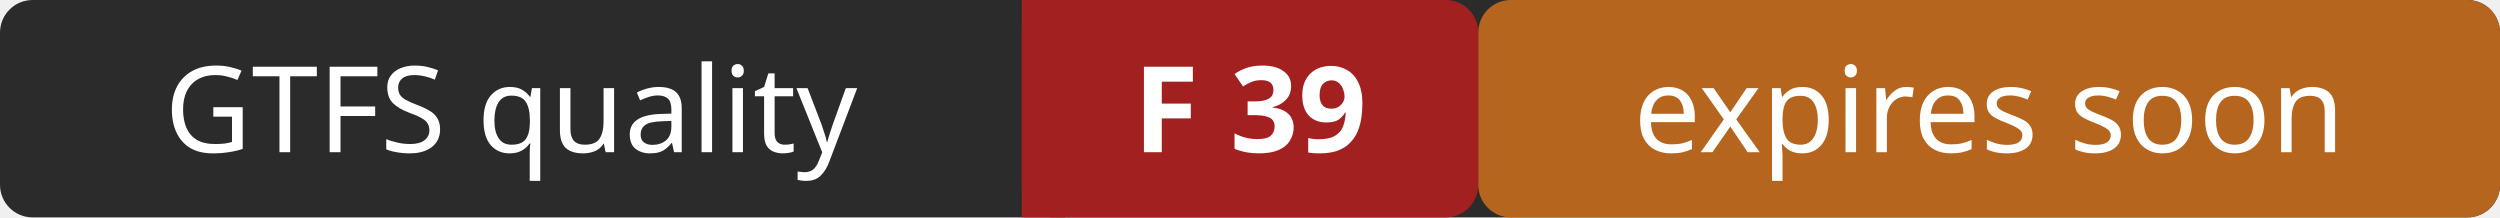
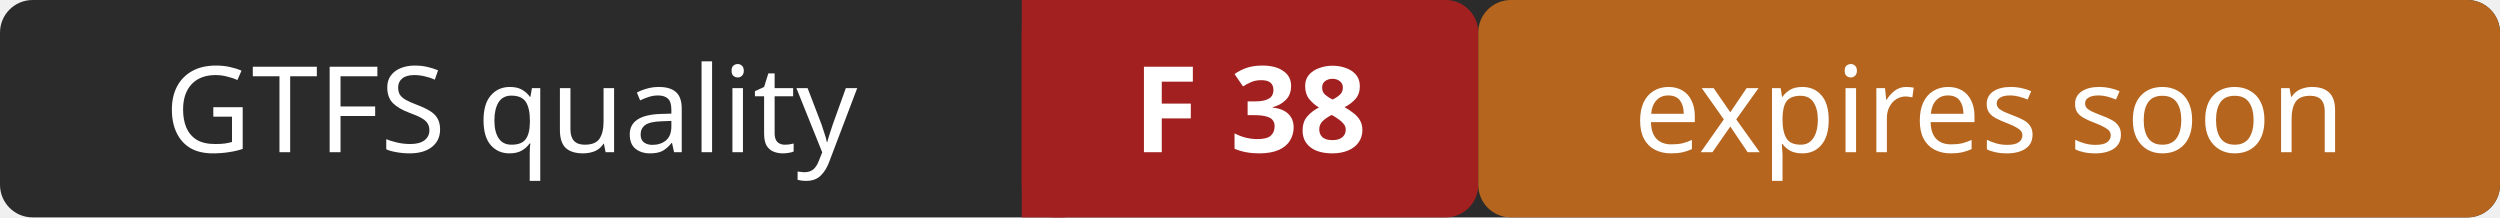
- <svg xmlns="http://www.w3.org/2000/svg" width="230" height="20" role="img" aria-label="GTFS quality: F 39 (expires soon)">
+ <svg xmlns="http://www.w3.org/2000/svg" width="230" height="20" role="img" aria-label="GTFS quality: F 38 (expires soon)">
  <rect width="230" height="20" rx="3" fill="#2b2b2b" />
  <rect x="94" width="42" height="20" rx="3" fill="#a32020" />
  <rect x="94" width="4" height="20" fill="#a32020" />
  <rect x="136" width="94" height="20" rx="3" fill="#b5651d" />
  <g fill="#ffffff" font-family="Verdana,Geneva,sans-serif" font-size="11" text-anchor="middle">
    <text x="47" y="14">GTFS quality</text>
-     <text x="115" y="14" font-weight="bold">F 39</text>
+     <text x="115" y="14" font-weight="bold">F 38</text>
    <text x="183" y="14">expires soon</text>
  </g>
</svg>
